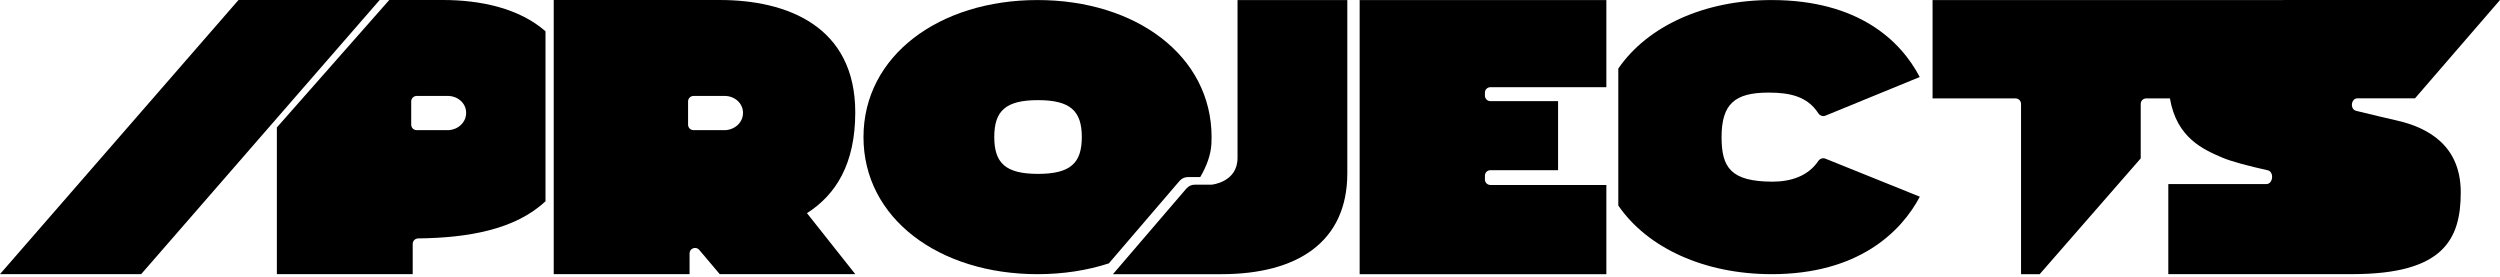
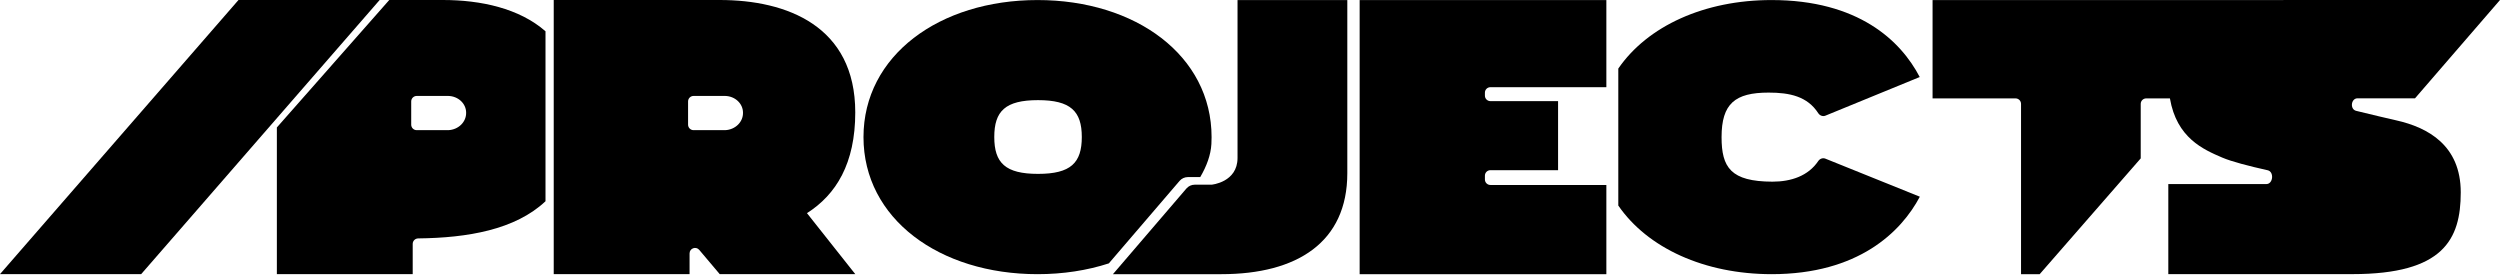
- <svg xmlns="http://www.w3.org/2000/svg" height="100%" viewBox="0 0 912 101" fill="none">
+ <svg xmlns="http://www.w3.org/2000/svg" height="100%" viewBox="0 0 912 100" fill="none">
  <g clip-path="url(#clip0_1378_151)">
    <path fill-rule="evenodd" clip-rule="evenodd" d="M378.503 0.017C414.322 0.017 441.984 20.3 441.984 50.017C441.984 50.858 441.962 51.692 441.918 52.517C441.705 56.528 440.177 60.615 437.85 64.6H433.339C432.172 64.6 431.063 65.11 430.303 65.996L404.5 96.082C396.621 98.642 387.841 100.017 378.503 100.017C342.64 100.017 315 79.734 315 50.017C315 20.3 342.662 0.017 378.503 0.017ZM378.677 36.532C366.753 36.532 362.711 40.525 362.711 49.981C362.711 59.436 366.753 63.43 378.677 63.43C390.601 63.43 394.643 59.436 394.643 49.981C394.643 40.525 390.516 36.532 378.677 36.532Z" fill="currentColor" />
    <path d="M432.803 68.768C433.563 67.882 434.672 67.373 435.839 67.373H442C442 67.373 451.451 66.519 451.451 57.614V0.017H491.5V63.201C491.5 88.38 473.162 100.017 445.59 100.017H406L432.803 68.768Z" fill="currentColor" />
    <path d="M586 0.017L496 0.017V100.017L586 100.017V67.476L543.695 67.476C542.59 67.476 541.695 66.581 541.695 65.476V64.082C541.695 62.978 542.59 62.082 543.695 62.082L568.386 62.082V36.89L543.695 36.89C542.59 36.89 541.695 35.995 541.695 34.89V33.807C541.695 32.702 542.59 31.807 543.695 31.807L586 31.807V0.017Z" fill="currentColor" />
    <path d="M700.313 28.099C693.373 14.782 677.842 0.017 646.245 0.017C621.788 0.017 601.024 9.483 590.356 25.017V74.984C601.027 90.501 621.8 100.005 646.288 100.017C677.885 100.017 693.522 84.652 700.356 71.759L665.899 57.875C664.946 57.491 663.868 57.901 663.295 58.753C659.645 64.18 653.422 66.272 646.566 66.272C631.421 66.219 628.028 61.144 628.028 50.035C628.028 37.778 632.964 33.78 645.195 33.78C652.902 33.78 659.327 35.145 663.303 41.297C663.867 42.169 664.958 42.586 665.919 42.193L700.313 28.099Z" fill="currentColor" />
    <path fill-rule="evenodd" clip-rule="evenodd" d="M912 0H834.181C833.619 0 833.056 0.006 832.493 0.017L705 0.017V35.895H735.273C736.377 35.895 737.273 36.79 737.273 37.895V100.017H744.078L780.935 57.775V37.895C780.935 36.79 781.83 35.895 782.935 35.895L791.587 35.895C794.05 50.311 803.748 54.518 810.681 57.489C814.058 58.936 820.399 60.584 827.252 62.111C829.669 62.649 829.251 67.146 826.775 67.146H791V100H858.181C891.341 100 897.681 87.348 897.681 70.176C897.681 53.004 885.681 46.495 874.181 43.913C870.266 43.035 865.846 41.965 861.292 40.862L859.524 40.434C857.171 39.865 857.617 35.862 860.038 35.862H881L912 0Z" fill="currentColor" />
    <path d="M51.5 100L0 100L87 2.38419e-06H138.5L70 78.75L51.5 100Z" fill="currentColor" />
    <path fill-rule="evenodd" clip-rule="evenodd" d="M312 41C312 9.5 287.059 0 262.554 0H202V100L251.554 100V92.448C251.554 90.585 253.879 89.734 255.082 91.157L262.554 100L312 100L294.381 77.757C305.04 70.984 312 59.62 312 41ZM269.213 45.498C267.999 46.691 266.326 47.403 264.549 47.483H253.01C251.905 47.483 251.01 46.587 251.01 45.483V37C251.01 35.895 251.905 35 253.01 35H264.549C266.286 35.038 267.939 35.697 269.152 36.836C270.367 37.975 271.046 39.504 271.045 41.097C271.083 42.727 270.426 44.306 269.213 45.498Z" fill="currentColor" />
    <path fill-rule="evenodd" clip-rule="evenodd" d="M150.554 100L101 100V46.5L142 0H161.554C175.433 0 189.452 3.047 199 11.413V73.413C187.919 83.833 170.505 86.775 152.555 86.972C151.45 86.984 150.554 87.864 150.554 88.968V100ZM163.549 47.483C165.326 47.403 166.999 46.691 168.213 45.498C169.426 44.306 170.084 42.727 170.045 41.097C170.046 39.504 169.367 37.975 168.152 36.836C166.938 35.697 165.286 35.038 163.549 35H152.01C150.905 35 150.01 35.895 150.01 37V45.483C150.01 46.587 150.905 47.483 152.01 47.483H163.549Z" fill="currentColor" />
  </g>
  <defs>
    <clipPath id="clip0_1378_151">
      <rect width="912" height="101" fill="currentColor" />
    </clipPath>
  </defs>
</svg>
